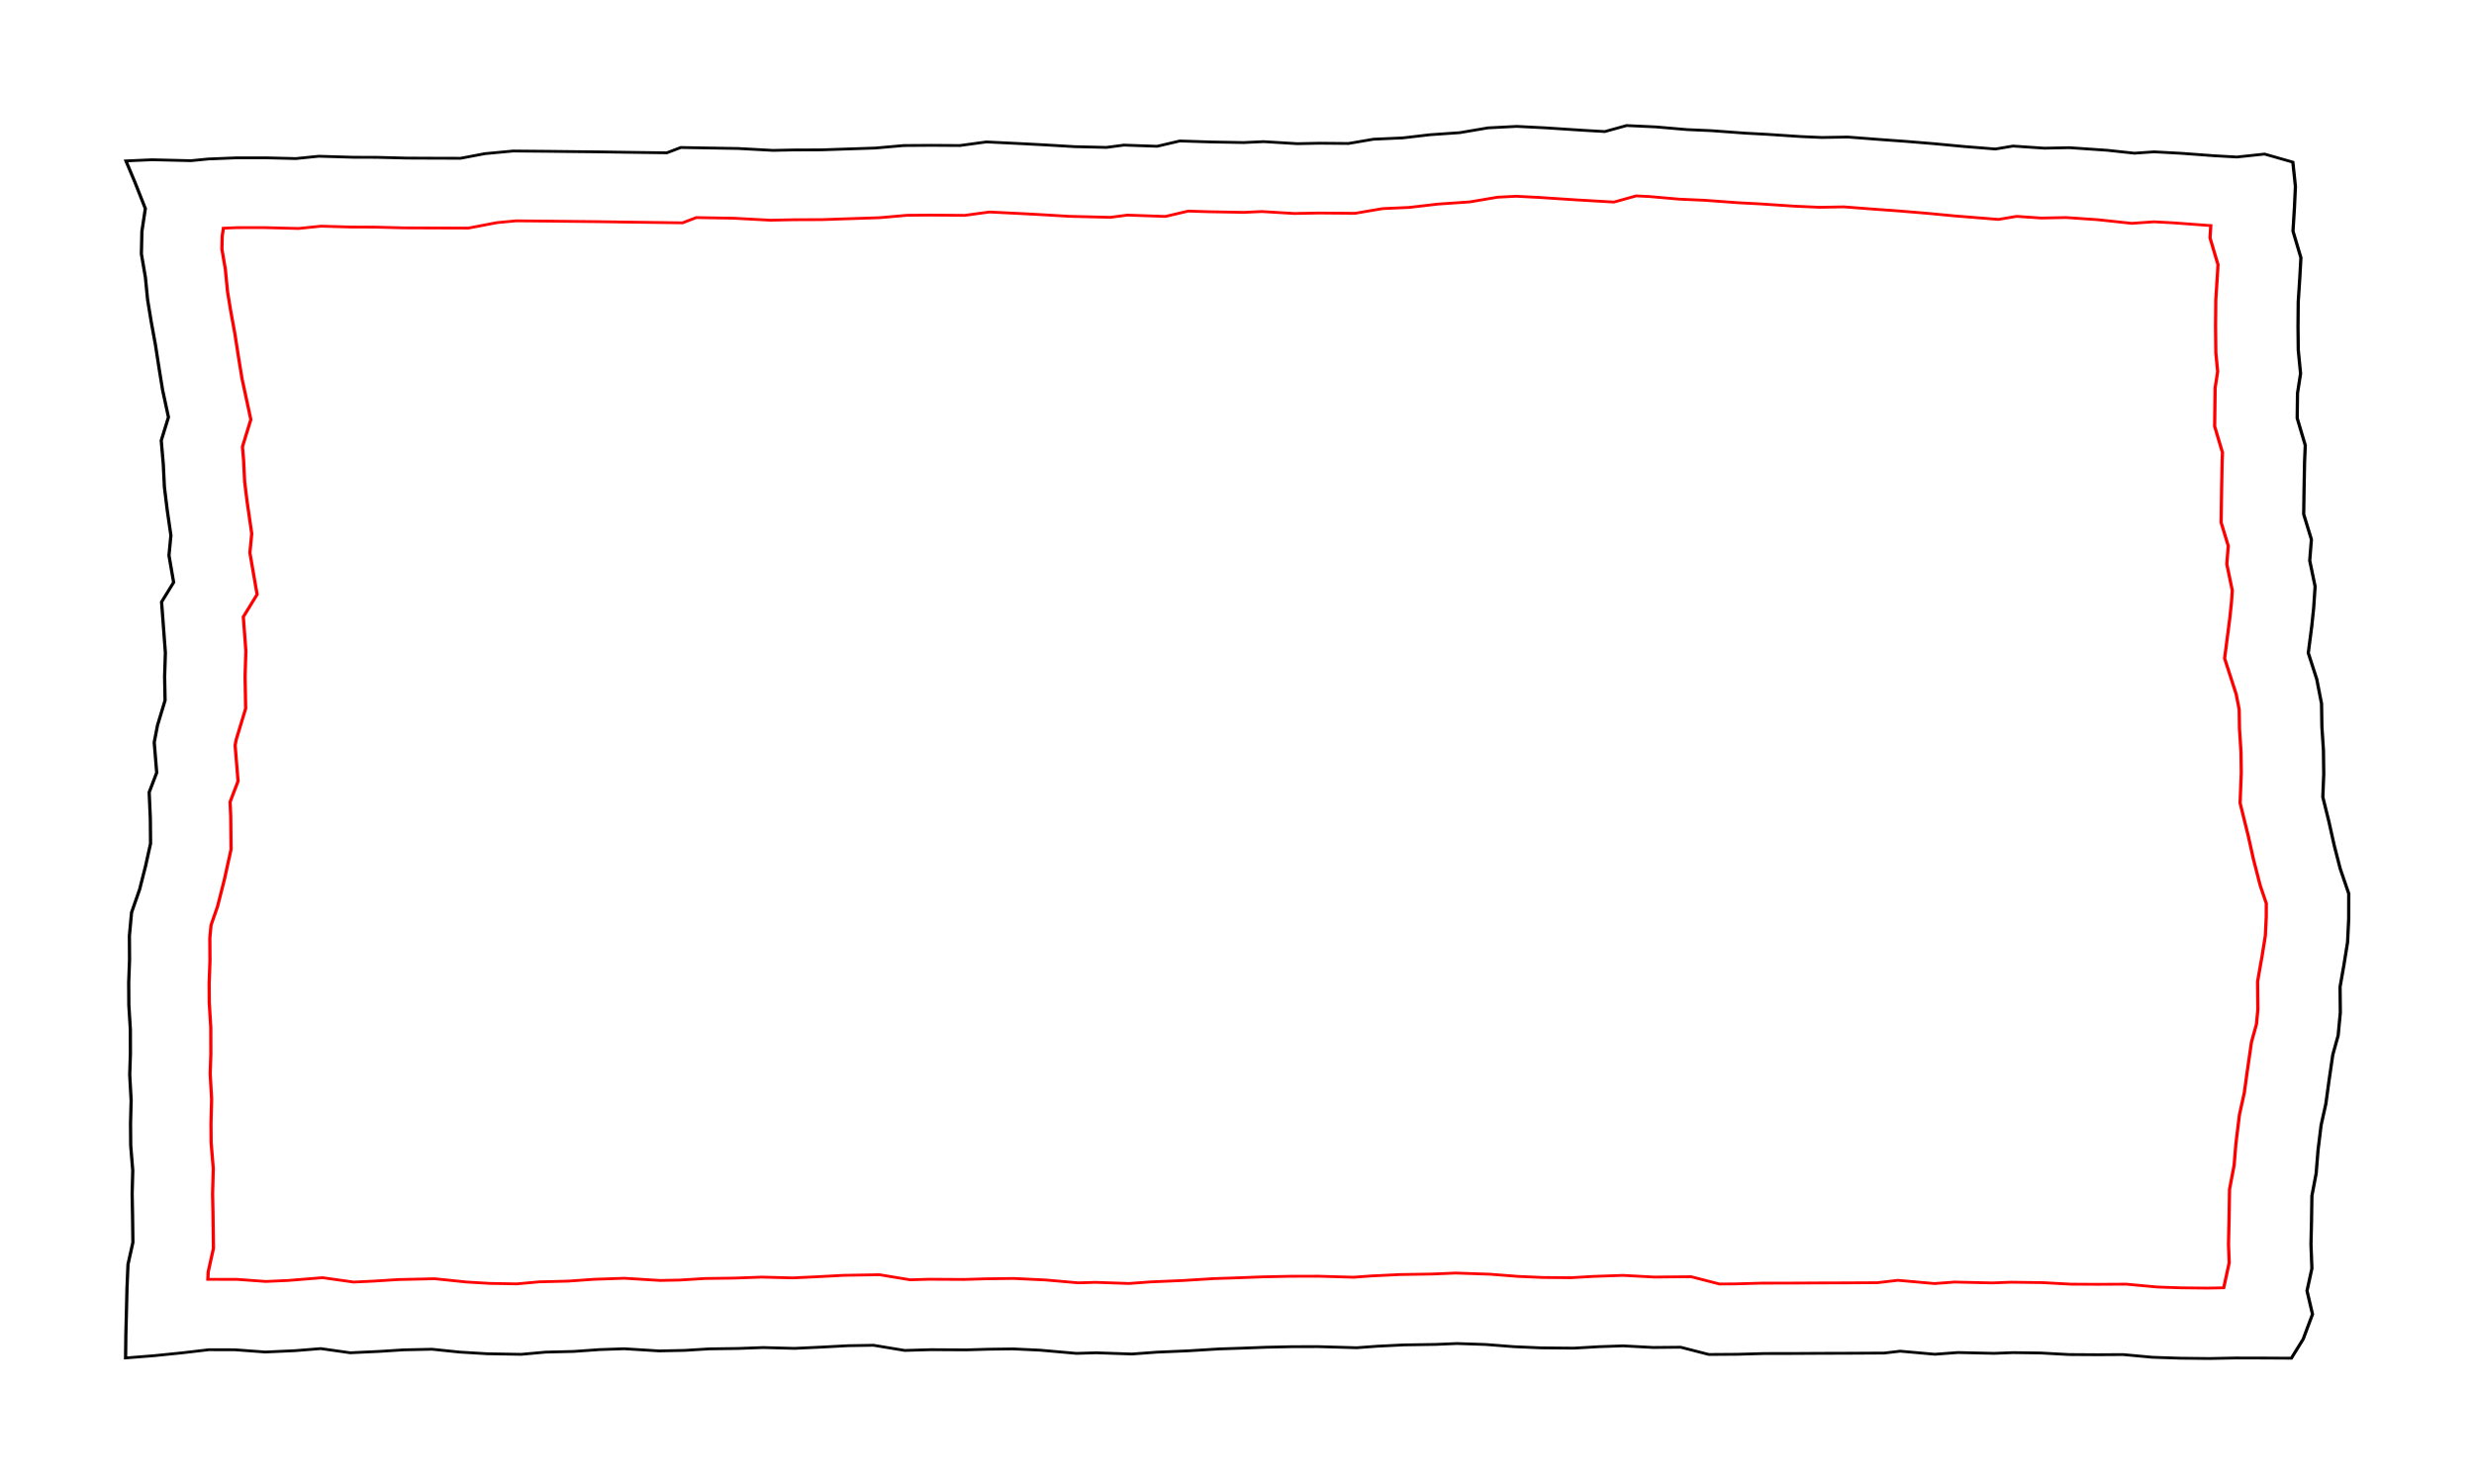
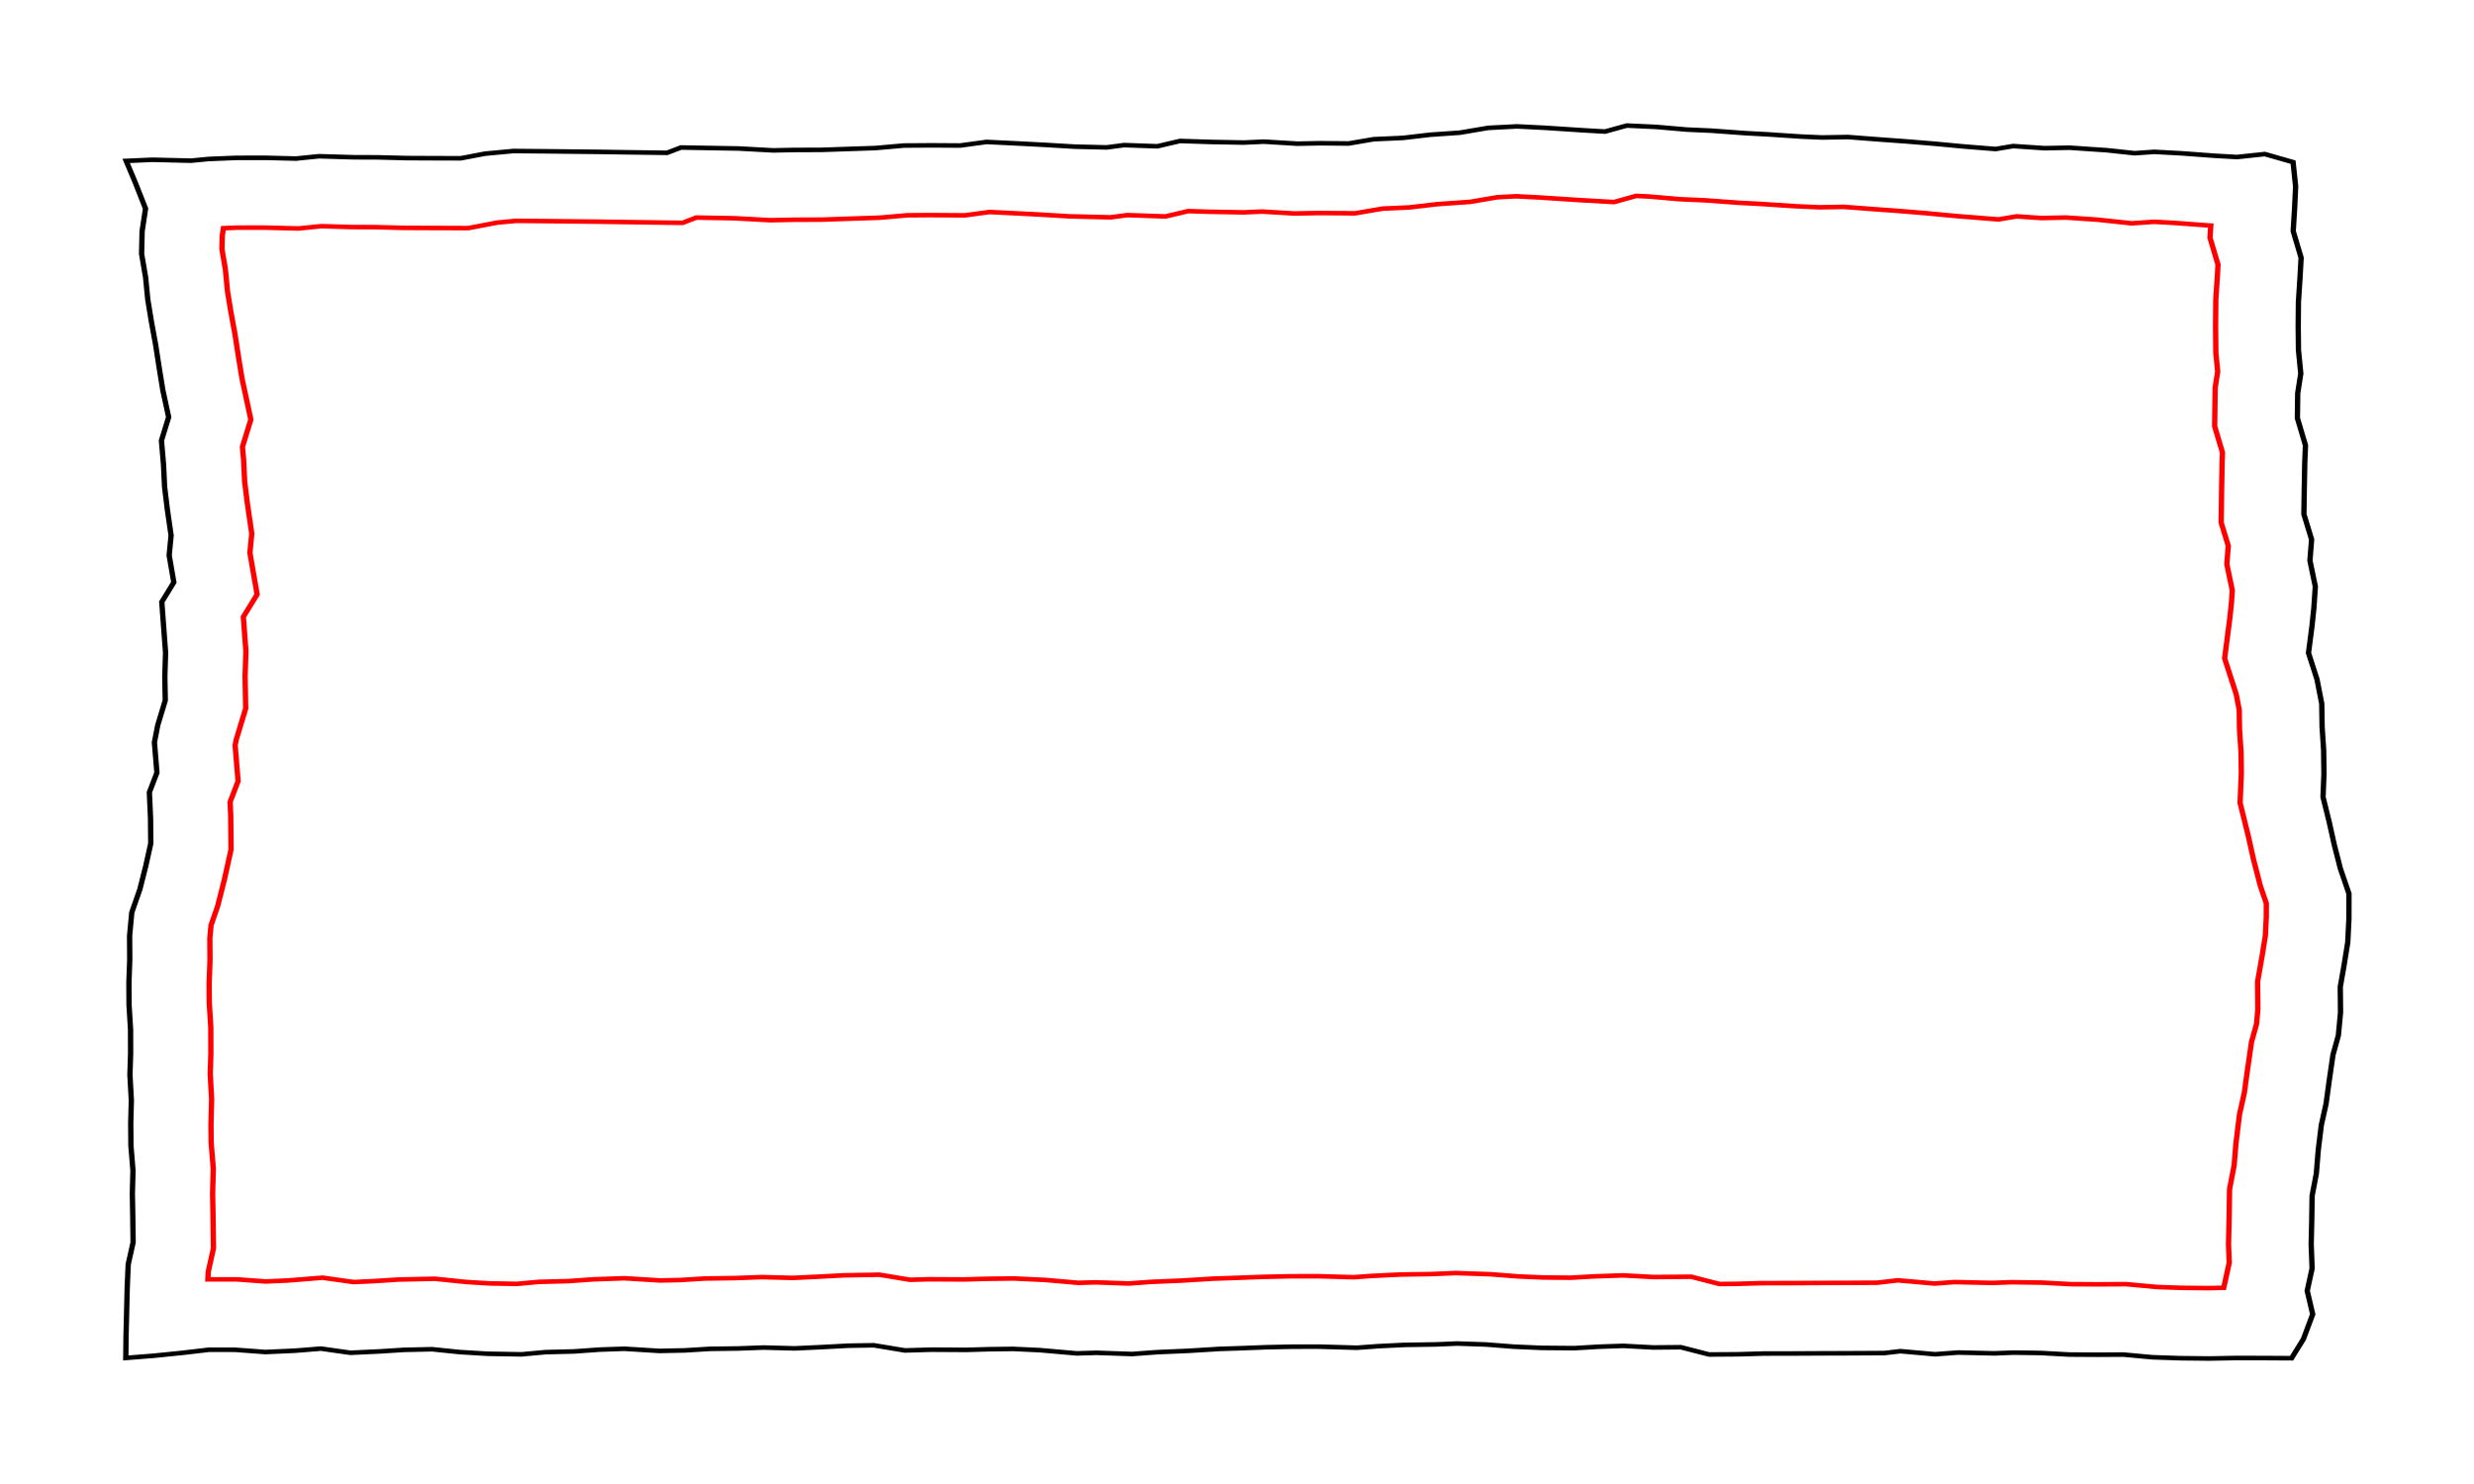
<svg xmlns="http://www.w3.org/2000/svg" width="200mm" height="120mm" viewBox="0 0 200 120" version="1.1" id="svg1">
  <defs id="defs1">
    </defs>
  <g id="layer1">
-     <path style="fill:none;stroke:#000000;stroke-width:0.4" id="rect1" width="266.04" height="170.999" x="18.709" y="14.593" d="m 18.581,14.448 3.205,-0.165 4.773,0.132 2.137,-0.242 3.435,-0.162 3.615,-0.005 3.705,0.107 2.809,-0.332 4.262,0.146 2.89,0.01 3.687,0.109 3.169,0.016 3.421,0.011 2.988,-0.661 3.48,-0.378 4.2,0.042 2.965,0.039 3.422,0.042 3.457,0.061 4.835,0.074 1.714,-0.76 3.728,0.077 3.34,0.065 4.257,0.27 2.488,-0.06 3.43,-0.015 3.303,-0.129 3.339,-0.13 3.523,-0.359 3.396,-0.027 3.482,0.026 3.261,-0.513 4.582,0.261 2.658,0.164 3.603,0.249 3.908,0.107 2.14,-0.327 4.088,0.167 2.788,-0.759 3.831,0.142 3.986,0.085 2.484,-0.131 4.125,0.291 2.766,-0.064 3.523,0.037 3.084,-0.612 3.58,-0.185 3.361,-0.455 3.639,-0.292 3.492,-0.688 3.523,-0.211 3.5,0.205 4.765,0.362 2.56,0.171 2.673,-0.858 3.627,0.197 3.754,0.379 3.016,0.156 4.173,0.354 2.676,0.167 4.155,0.32 2.59,0.132 3.175,-0.064 4.107,0.367 3.088,0.258 3.529,0.338 3.553,0.389 3.865,0.359 2.165,-0.421 3.86,0.303 3.052,-0.071 4.644,0.367 3.363,0.421 2.422,-0.195 3.338,0.21 4.056,0.349 2.761,0.182 3.414,-0.423 3.473,1.153 0.317,3.464 -0.119,2.992 -0.18,3.401 0.973,3.803 -0.142,2.959 -0.189,3.364 -0.026,3.479 0.03,3.361 0.285,3.382 -0.376,2.805 -0.039,3.565 0.993,3.88 -0.087,2.416 -0.064,3.969 -0.044,3.457 0.948,3.613 -0.206,3.008 0.663,3.711 -0.178,3.062 -0.227,2.534 -0.434,3.894 1.04,3.748 0.588,3.497 0.043,3.306 0.19,3.36 0.037,3.393 -0.113,3.284 0.739,3.466 0.662,3.447 0.731,3.304 1.054,3.585 -0.006,3.622 -0.141,3.323 -0.442,3.206 -0.478,3.166 0.031,3.659 -0.264,3.267 -0.663,2.782 -0.46,3.674 -0.393,3.34 -0.58,3.029 -0.376,3.557 -0.236,3.37 -0.519,3.17 -0.047,3.541 -0.067,3.394 0.113,3.443 -0.601,3.194 0.676,3.347 -1.148,3.561 -1.451,2.722 -3.443,-0.023 -3.384,-0.007 -3.277,0.073 -3.579,-0.045 -3.409,-0.134 -3.574,-0.383 -3.153,0.02 -3.505,-0.025 -3.504,-0.222 -3.359,-0.053 -2.335,0.105 -4.439,-0.117 -2.84,0.245 -4.258,-0.438 -1.972,0.268 -4.477,0.028 -3.451,0.012 -3.338,0.022 -3.486,0.005 -3.235,0.108 -3.548,0.028 -3.469,-1.037 -3.377,0.036 -3.7,-0.23 -2.975,0.119 -3.057,0.208 -4.021,-0.04 -3.395,-0.173 -3.412,-0.309 -3.539,-0.139 -2.626,0.128 -3.905,0.07 -3.209,0.184 -2.588,0.219 -4.72,-0.158 -3.215,0.008 -3.137,0.078 -3.226,0.142 -2.598,0.1 -3.811,0.273 -3.859,0.192 -3.046,0.263 -4.395,-0.174 -2.403,0.083 -4.496,-0.458 -3.323,-0.182 -2.971,0.045 -2.772,0.094 -4.318,-0.029 -3.235,0.109 -3.838,-0.737 -3.123,0.06 -3.173,0.197 -3.415,0.186 -3.837,-0.119 -3.071,0.132 -3.548,0.057 -3.033,0.218 -3.128,0.075 -4.312,-0.309 -3.039,0.122 -3.142,0.261 -3.475,0.1 -2.988,0.315 -4.18,-0.084 -3.388,-0.238 -3.401,-0.407 -3.469,0.088 -2.993,0.222 -3.577,0.195 -3.622,-0.595 -3.179,0.297 -3.633,0.191 -3.749,-0.322 -3.182,-0.006 -3.325,0.451 -3.416,0.402 -3.494,0.322 0.035,-3.339 0.072,-3.346 0.068,-3.356 0.123,-3.331 0.602,-3.141 -0.044,-3.895 -0.05,-3.072 0.077,-3.281 -0.253,-3.591 -0.021,-3.159 0.074,-3.299 -0.174,-3.646 0.085,-3.065 -0.007,-3.382 -0.186,-3.506 -0.017,-3.203 0.103,-3.277 -0.018,-3.422 0.267,-3.327 0.994,-3.315 0.73,-3.347 0.61,-3.21 -0.029,-3.593 -0.142,-3.708 0.926,-2.807 -0.306,-4.326 0.402,-2.43 0.931,-3.571 -0.055,-3.408 0.092,-3.403 -0.218,-3.399 -0.248,-3.848 1.48,-2.801 -0.573,-3.855 0.238,-2.851 -0.459,-3.687 -0.34,-3.235 -0.134,-3.224 -0.253,-3.407 0.886,-3.339 -0.718,-3.87 -0.418,-2.991 -0.465,-3.485 -0.518,-3.294 -0.446,-3.166 -0.266,-3.157 -0.494,-3.367 0.063,-3.221 0.422,-3.248 -1.285,-3.785 z" transform="matrix(0.6579747,0,0,0.5660095,-2.04377,4.834033)" />
+     <path style="fill:none;stroke:#000000;stroke-width:0.655;stroke-dasharray:none" id="rect1" width="266.04" height="170.999" x="18.709" y="14.593" d="m 18.581,14.448 3.205,-0.165 4.773,0.132 2.137,-0.242 3.435,-0.162 3.615,-0.005 3.705,0.107 2.809,-0.332 4.262,0.146 2.89,0.01 3.687,0.109 3.169,0.016 3.421,0.011 2.988,-0.661 3.48,-0.378 4.2,0.042 2.965,0.039 3.422,0.042 3.457,0.061 4.835,0.074 1.714,-0.76 3.728,0.077 3.34,0.065 4.257,0.27 2.488,-0.06 3.43,-0.015 3.303,-0.129 3.339,-0.13 3.523,-0.359 3.396,-0.027 3.482,0.026 3.261,-0.513 4.582,0.261 2.658,0.164 3.603,0.249 3.908,0.107 2.14,-0.327 4.088,0.167 2.788,-0.759 3.831,0.142 3.986,0.085 2.484,-0.131 4.125,0.291 2.766,-0.064 3.523,0.037 3.084,-0.612 3.58,-0.185 3.361,-0.455 3.639,-0.292 3.492,-0.688 3.523,-0.211 3.5,0.205 4.765,0.362 2.56,0.171 2.673,-0.858 3.627,0.197 3.754,0.379 3.016,0.156 4.173,0.354 2.676,0.167 4.155,0.32 2.59,0.132 3.175,-0.064 4.107,0.367 3.088,0.258 3.529,0.338 3.553,0.389 3.865,0.359 2.165,-0.421 3.86,0.303 3.052,-0.071 4.644,0.367 3.363,0.421 2.422,-0.195 3.338,0.21 4.056,0.349 2.761,0.182 3.414,-0.423 3.473,1.153 0.317,3.464 -0.119,2.992 -0.18,3.401 0.973,3.803 -0.142,2.959 -0.189,3.364 -0.026,3.479 0.03,3.361 0.285,3.382 -0.376,2.805 -0.039,3.565 0.993,3.88 -0.087,2.416 -0.064,3.969 -0.044,3.457 0.948,3.613 -0.206,3.008 0.663,3.711 -0.178,3.062 -0.227,2.534 -0.434,3.894 1.04,3.748 0.588,3.497 0.043,3.306 0.19,3.36 0.037,3.393 -0.113,3.284 0.739,3.466 0.662,3.447 0.731,3.304 1.054,3.585 -0.006,3.622 -0.141,3.323 -0.442,3.206 -0.478,3.166 0.031,3.659 -0.264,3.267 -0.663,2.782 -0.46,3.674 -0.393,3.34 -0.58,3.029 -0.376,3.557 -0.236,3.37 -0.519,3.17 -0.047,3.541 -0.067,3.394 0.113,3.443 -0.601,3.194 0.676,3.347 -1.148,3.561 -1.451,2.722 -3.443,-0.023 -3.384,-0.007 -3.277,0.073 -3.579,-0.045 -3.409,-0.134 -3.574,-0.383 -3.153,0.02 -3.505,-0.025 -3.504,-0.222 -3.359,-0.053 -2.335,0.105 -4.439,-0.117 -2.84,0.245 -4.258,-0.438 -1.972,0.268 -4.477,0.028 -3.451,0.012 -3.338,0.022 -3.486,0.005 -3.235,0.108 -3.548,0.028 -3.469,-1.037 -3.377,0.036 -3.7,-0.23 -2.975,0.119 -3.057,0.208 -4.021,-0.04 -3.395,-0.173 -3.412,-0.309 -3.539,-0.139 -2.626,0.128 -3.905,0.07 -3.209,0.184 -2.588,0.219 -4.72,-0.158 -3.215,0.008 -3.137,0.078 -3.226,0.142 -2.598,0.1 -3.811,0.273 -3.859,0.192 -3.046,0.263 -4.395,-0.174 -2.403,0.083 -4.496,-0.458 -3.323,-0.182 -2.971,0.045 -2.772,0.094 -4.318,-0.029 -3.235,0.109 -3.838,-0.737 -3.123,0.06 -3.173,0.197 -3.415,0.186 -3.837,-0.119 -3.071,0.132 -3.548,0.057 -3.033,0.218 -3.128,0.075 -4.312,-0.309 -3.039,0.122 -3.142,0.261 -3.475,0.1 -2.988,0.315 -4.18,-0.084 -3.388,-0.238 -3.401,-0.407 -3.469,0.088 -2.993,0.222 -3.577,0.195 -3.622,-0.595 -3.179,0.297 -3.633,0.191 -3.749,-0.322 -3.182,-0.006 -3.325,0.451 -3.416,0.402 -3.494,0.322 0.035,-3.339 0.072,-3.346 0.068,-3.356 0.123,-3.331 0.602,-3.141 -0.044,-3.895 -0.05,-3.072 0.077,-3.281 -0.253,-3.591 -0.021,-3.159 0.074,-3.299 -0.174,-3.646 0.085,-3.065 -0.007,-3.382 -0.186,-3.506 -0.017,-3.203 0.103,-3.277 -0.018,-3.422 0.267,-3.327 0.994,-3.315 0.73,-3.347 0.61,-3.21 -0.029,-3.593 -0.142,-3.708 0.926,-2.807 -0.306,-4.326 0.402,-2.43 0.931,-3.571 -0.055,-3.408 0.092,-3.403 -0.218,-3.399 -0.248,-3.848 1.48,-2.801 -0.573,-3.855 0.238,-2.851 -0.459,-3.687 -0.34,-3.235 -0.134,-3.224 -0.253,-3.407 0.886,-3.339 -0.718,-3.87 -0.418,-2.991 -0.465,-3.485 -0.518,-3.294 -0.446,-3.166 -0.266,-3.157 -0.494,-3.367 0.063,-3.221 0.422,-3.248 -1.285,-3.785 z" transform="matrix(0.6579747,0,0,0.5660095,-2.027095,4.834337)" />
  </g>
  <g id="layer2" style="display:inline">
-     <path style="display:inline;fill:none;stroke:#ff0000;stroke-width:0.4" id="rect1-2" width="266.04" height="170.999" x="18.709" y="14.593" d="m 204.252,19.49 -2.732,0.879 -4.516,-0.303 -4.73,-0.361 -2.801,-0.164 -2.266,0.137 -3.396,0.668 -3.938,0.316 -3.502,0.473 -3.271,0.17 -3.391,0.672 -4.389,-0.043 -3.068,0.068 -3.98,-0.277 -2.234,0.117 -4.436,-0.094 -2.385,-0.088 -2.807,0.764 -4.668,-0.191 -2.076,0.316 -5.01,-0.139 -3.74,-0.258 -2.609,-0.16 -3.514,-0.201 -3.016,0.475 -4.225,-0.033 -2.842,0.023 -3.377,0.344 -3.652,0.141 -3.473,0.137 -3.459,0.016 -2.871,0.068 -4.488,-0.283 -3.113,-0.062 -1.502,-0.031 -1.689,0.752 -7.053,-0.111 -3.41,-0.059 -3.428,-0.041 -2.973,-0.039 -3.576,-0.037 -2.338,0.254 -3.543,0.785 -4.539,-0.016 -3.303,-0.016 -3.693,-0.109 -2.898,-0.01 -3.65,-0.125 -2.785,0.328 -4.297,-0.125 -3.236,0.006 -1.688,0.08 -0.148,1.139 -0.037,1.842 0.42,2.857 0.268,3.193 0.383,2.725 0.008,0.055 0.527,3.354 0.471,3.533 0.01,0.066 0.379,2.703 1.088,5.871 -1.031,3.889 0.141,1.891 0.129,3.08 0.295,2.803 0.578,4.639 -0.229,2.73 0.887,5.953 -1.693,3.203 0.066,1.027 0.248,3.855 -0.1,3.656 0.074,4.549 -1.162,4.453 -0.135,0.812 0.363,5.121 -0.98,2.969 0.078,2.049 0.039,4.729 -0.818,4.309 -0.842,3.854 -0.797,2.66 -0.15,1.854 0.02,3.17 -0.104,3.305 0.014,2.75 0.188,3.529 0.008,3.785 -0.08,2.842 0.174,3.615 -0.078,3.514 0.018,2.693 0.264,3.732 -0.084,3.584 0.049,2.863 0.057,4.928 -0.646,3.381 -0.039,1.057 3.617,0.006 3.488,0.297 2.725,-0.141 4.264,-0.398 3.812,0.625 2.469,-0.135 3.064,-0.227 4.434,-0.113 3.9,0.467 2.854,0.199 3.32,0.068 2.744,-0.289 3.578,-0.105 3.094,-0.256 3.812,-0.154 4.387,0.314 2.424,-0.057 3.066,-0.221 3.695,-0.059 3.303,-0.141 3.773,0.113 2.996,-0.162 3.307,-0.205 4.391,-0.086 3.768,0.725 2.311,-0.078 4.326,0.027 2.656,-0.09 3.416,-0.051 3.906,0.215 4.051,0.412 2.092,-0.072 4.133,0.164 2.6,-0.225 3.945,-0.195 3.854,-0.277 2.707,-0.104 3.322,-0.146 3.346,-0.084 3.51,-0.008 4.301,0.145 2.143,-0.182 3.539,-0.201 3.939,-0.072 2.924,-0.141 4.23,0.166 3.436,0.311 3.041,0.154 3.43,0.035 2.791,-0.189 3.627,-0.146 3.838,0.24 4.537,-0.049 3.482,1.041 1.945,-0.016 3.242,-0.107 3.596,-0.006 3.354,-0.021 3.439,-0.012 3.822,-0.023 2.521,-0.342 4.5,0.463 2.461,-0.213 4.645,0.123 2.287,-0.102 3.895,0.061 3.463,0.219 3.227,0.023 3.584,-0.023 3.807,0.408 2.904,0.115 3.303,0.041 1.959,-0.045 0.674,-3.582 -0.086,-2.607 0.07,-3.59 0.057,-4.289 0.566,-3.453 0.217,-3.082 0.438,-4.15 0.592,-3.096 0.354,-3.008 0.531,-4.258 0.613,-2.562 0.166,-2.072 -0.031,-3.994 0.576,-3.828 0.377,-2.729 0.113,-2.676 0.004,-1.945 -0.74,-2.518 -0.836,-3.773 -0.65,-3.389 -0.012,-0.055 -0.982,-4.613 0.148,-4.275 -0.033,-2.955 -0.188,-3.342 -0.037,-2.76 -0.371,-2.211 -1.42,-5.109 0.643,-5.785 0.199,-2.205 0.1,-1.719 -0.672,-3.762 0.178,-2.6 -0.875,-3.34 0.059,-4.828 0.066,-4.09 0.039,-1.072 -0.961,-3.754 0.06,-5.494 0.311,-2.33 -0.225,-2.67 -0.033,-3.822 0.029,-3.805 0.203,-3.605 0.065,-1.369 -0.98,-3.834 0.094,-1.752 -0.439,-0.029 -4.021,-0.348 -2.521,-0.16 -2.734,0.221 -4.18,-0.521 -3.879,-0.307 -3.057,0.07 L 251,22.412 l -2.236,0.436 -5.379,-0.5 -3.496,-0.385 -3.529,-0.338 -2.996,-0.25 -3.594,-0.32 -2.98,0.061 -3.076,-0.158 -4.252,-0.328 -2.672,-0.164 -4.148,-0.352 -3.068,-0.158 -3.74,-0.379 z" transform="matrix(0.6579747,0,0,0.5660095,-2.123057,4.810126)" />
+     <path style="display:inline;fill:none;stroke:#ff0000;stroke-width:0.655;stroke-dasharray:none" id="rect1-2" width="266.04" height="170.999" x="18.709" y="14.593" d="m 204.252,19.49 -2.732,0.879 -4.516,-0.303 -4.73,-0.361 -2.801,-0.164 -2.266,0.137 -3.396,0.668 -3.938,0.316 -3.502,0.473 -3.271,0.17 -3.391,0.672 -4.389,-0.043 -3.068,0.068 -3.98,-0.277 -2.234,0.117 -4.436,-0.094 -2.385,-0.088 -2.807,0.764 -4.668,-0.191 -2.076,0.316 -5.01,-0.139 -3.74,-0.258 -2.609,-0.16 -3.514,-0.201 -3.016,0.475 -4.225,-0.033 -2.842,0.023 -3.377,0.344 -3.652,0.141 -3.473,0.137 -3.459,0.016 -2.871,0.068 -4.488,-0.283 -3.113,-0.062 -1.502,-0.031 -1.689,0.752 -7.053,-0.111 -3.41,-0.059 -3.428,-0.041 -2.973,-0.039 -3.576,-0.037 -2.338,0.254 -3.543,0.785 -4.539,-0.016 -3.303,-0.016 -3.693,-0.109 -2.898,-0.01 -3.65,-0.125 -2.785,0.328 -4.297,-0.125 -3.236,0.006 -1.688,0.08 -0.148,1.139 -0.037,1.842 0.42,2.857 0.268,3.193 0.383,2.725 0.008,0.055 0.527,3.354 0.471,3.533 0.01,0.066 0.379,2.703 1.088,5.871 -1.031,3.889 0.141,1.891 0.129,3.08 0.295,2.803 0.578,4.639 -0.229,2.73 0.887,5.953 -1.693,3.203 0.066,1.027 0.248,3.855 -0.1,3.656 0.074,4.549 -1.162,4.453 -0.135,0.812 0.363,5.121 -0.98,2.969 0.078,2.049 0.039,4.729 -0.818,4.309 -0.842,3.854 -0.797,2.66 -0.15,1.854 0.02,3.17 -0.104,3.305 0.014,2.75 0.188,3.529 0.008,3.785 -0.08,2.842 0.174,3.615 -0.078,3.514 0.018,2.693 0.264,3.732 -0.084,3.584 0.049,2.863 0.057,4.928 -0.646,3.381 -0.039,1.057 3.617,0.006 3.488,0.297 2.725,-0.141 4.264,-0.398 3.812,0.625 2.469,-0.135 3.064,-0.227 4.434,-0.113 3.9,0.467 2.854,0.199 3.32,0.068 2.744,-0.289 3.578,-0.105 3.094,-0.256 3.812,-0.154 4.387,0.314 2.424,-0.057 3.066,-0.221 3.695,-0.059 3.303,-0.141 3.773,0.113 2.996,-0.162 3.307,-0.205 4.391,-0.086 3.768,0.725 2.311,-0.078 4.326,0.027 2.656,-0.09 3.416,-0.051 3.906,0.215 4.051,0.412 2.092,-0.072 4.133,0.164 2.6,-0.225 3.945,-0.195 3.854,-0.277 2.707,-0.104 3.322,-0.146 3.346,-0.084 3.51,-0.008 4.301,0.145 2.143,-0.182 3.539,-0.201 3.939,-0.072 2.924,-0.141 4.23,0.166 3.436,0.311 3.041,0.154 3.43,0.035 2.791,-0.189 3.627,-0.146 3.838,0.24 4.537,-0.049 3.482,1.041 1.945,-0.016 3.242,-0.107 3.596,-0.006 3.354,-0.021 3.439,-0.012 3.822,-0.023 2.521,-0.342 4.5,0.463 2.461,-0.213 4.645,0.123 2.287,-0.102 3.895,0.061 3.463,0.219 3.227,0.023 3.584,-0.023 3.807,0.408 2.904,0.115 3.303,0.041 1.959,-0.045 0.674,-3.582 -0.086,-2.607 0.07,-3.59 0.057,-4.289 0.566,-3.453 0.217,-3.082 0.438,-4.15 0.592,-3.096 0.354,-3.008 0.531,-4.258 0.613,-2.562 0.166,-2.072 -0.031,-3.994 0.576,-3.828 0.377,-2.729 0.113,-2.676 0.004,-1.945 -0.74,-2.518 -0.836,-3.773 -0.65,-3.389 -0.012,-0.055 -0.982,-4.613 0.148,-4.275 -0.033,-2.955 -0.188,-3.342 -0.037,-2.76 -0.371,-2.211 -1.42,-5.109 0.643,-5.785 0.199,-2.205 0.1,-1.719 -0.672,-3.762 0.178,-2.6 -0.875,-3.34 0.059,-4.828 0.066,-4.09 0.039,-1.072 -0.961,-3.754 0.06,-5.494 0.311,-2.33 -0.225,-2.67 -0.033,-3.822 0.029,-3.805 0.203,-3.605 0.065,-1.369 -0.98,-3.834 0.094,-1.752 -0.439,-0.029 -4.021,-0.348 -2.521,-0.16 -2.734,0.221 -4.18,-0.521 -3.879,-0.307 -3.057,0.07 L 251,22.412 l -2.236,0.436 -5.379,-0.5 -3.496,-0.385 -3.529,-0.338 -2.996,-0.25 -3.594,-0.32 -2.98,0.061 -3.076,-0.158 -4.252,-0.328 -2.672,-0.164 -4.148,-0.352 -3.068,-0.158 -3.74,-0.379 z" transform="matrix(0.6579747,0,0,0.5660095,-2.121489,4.810431)" />
  </g>
+   <g id="layer3" />
</svg>
